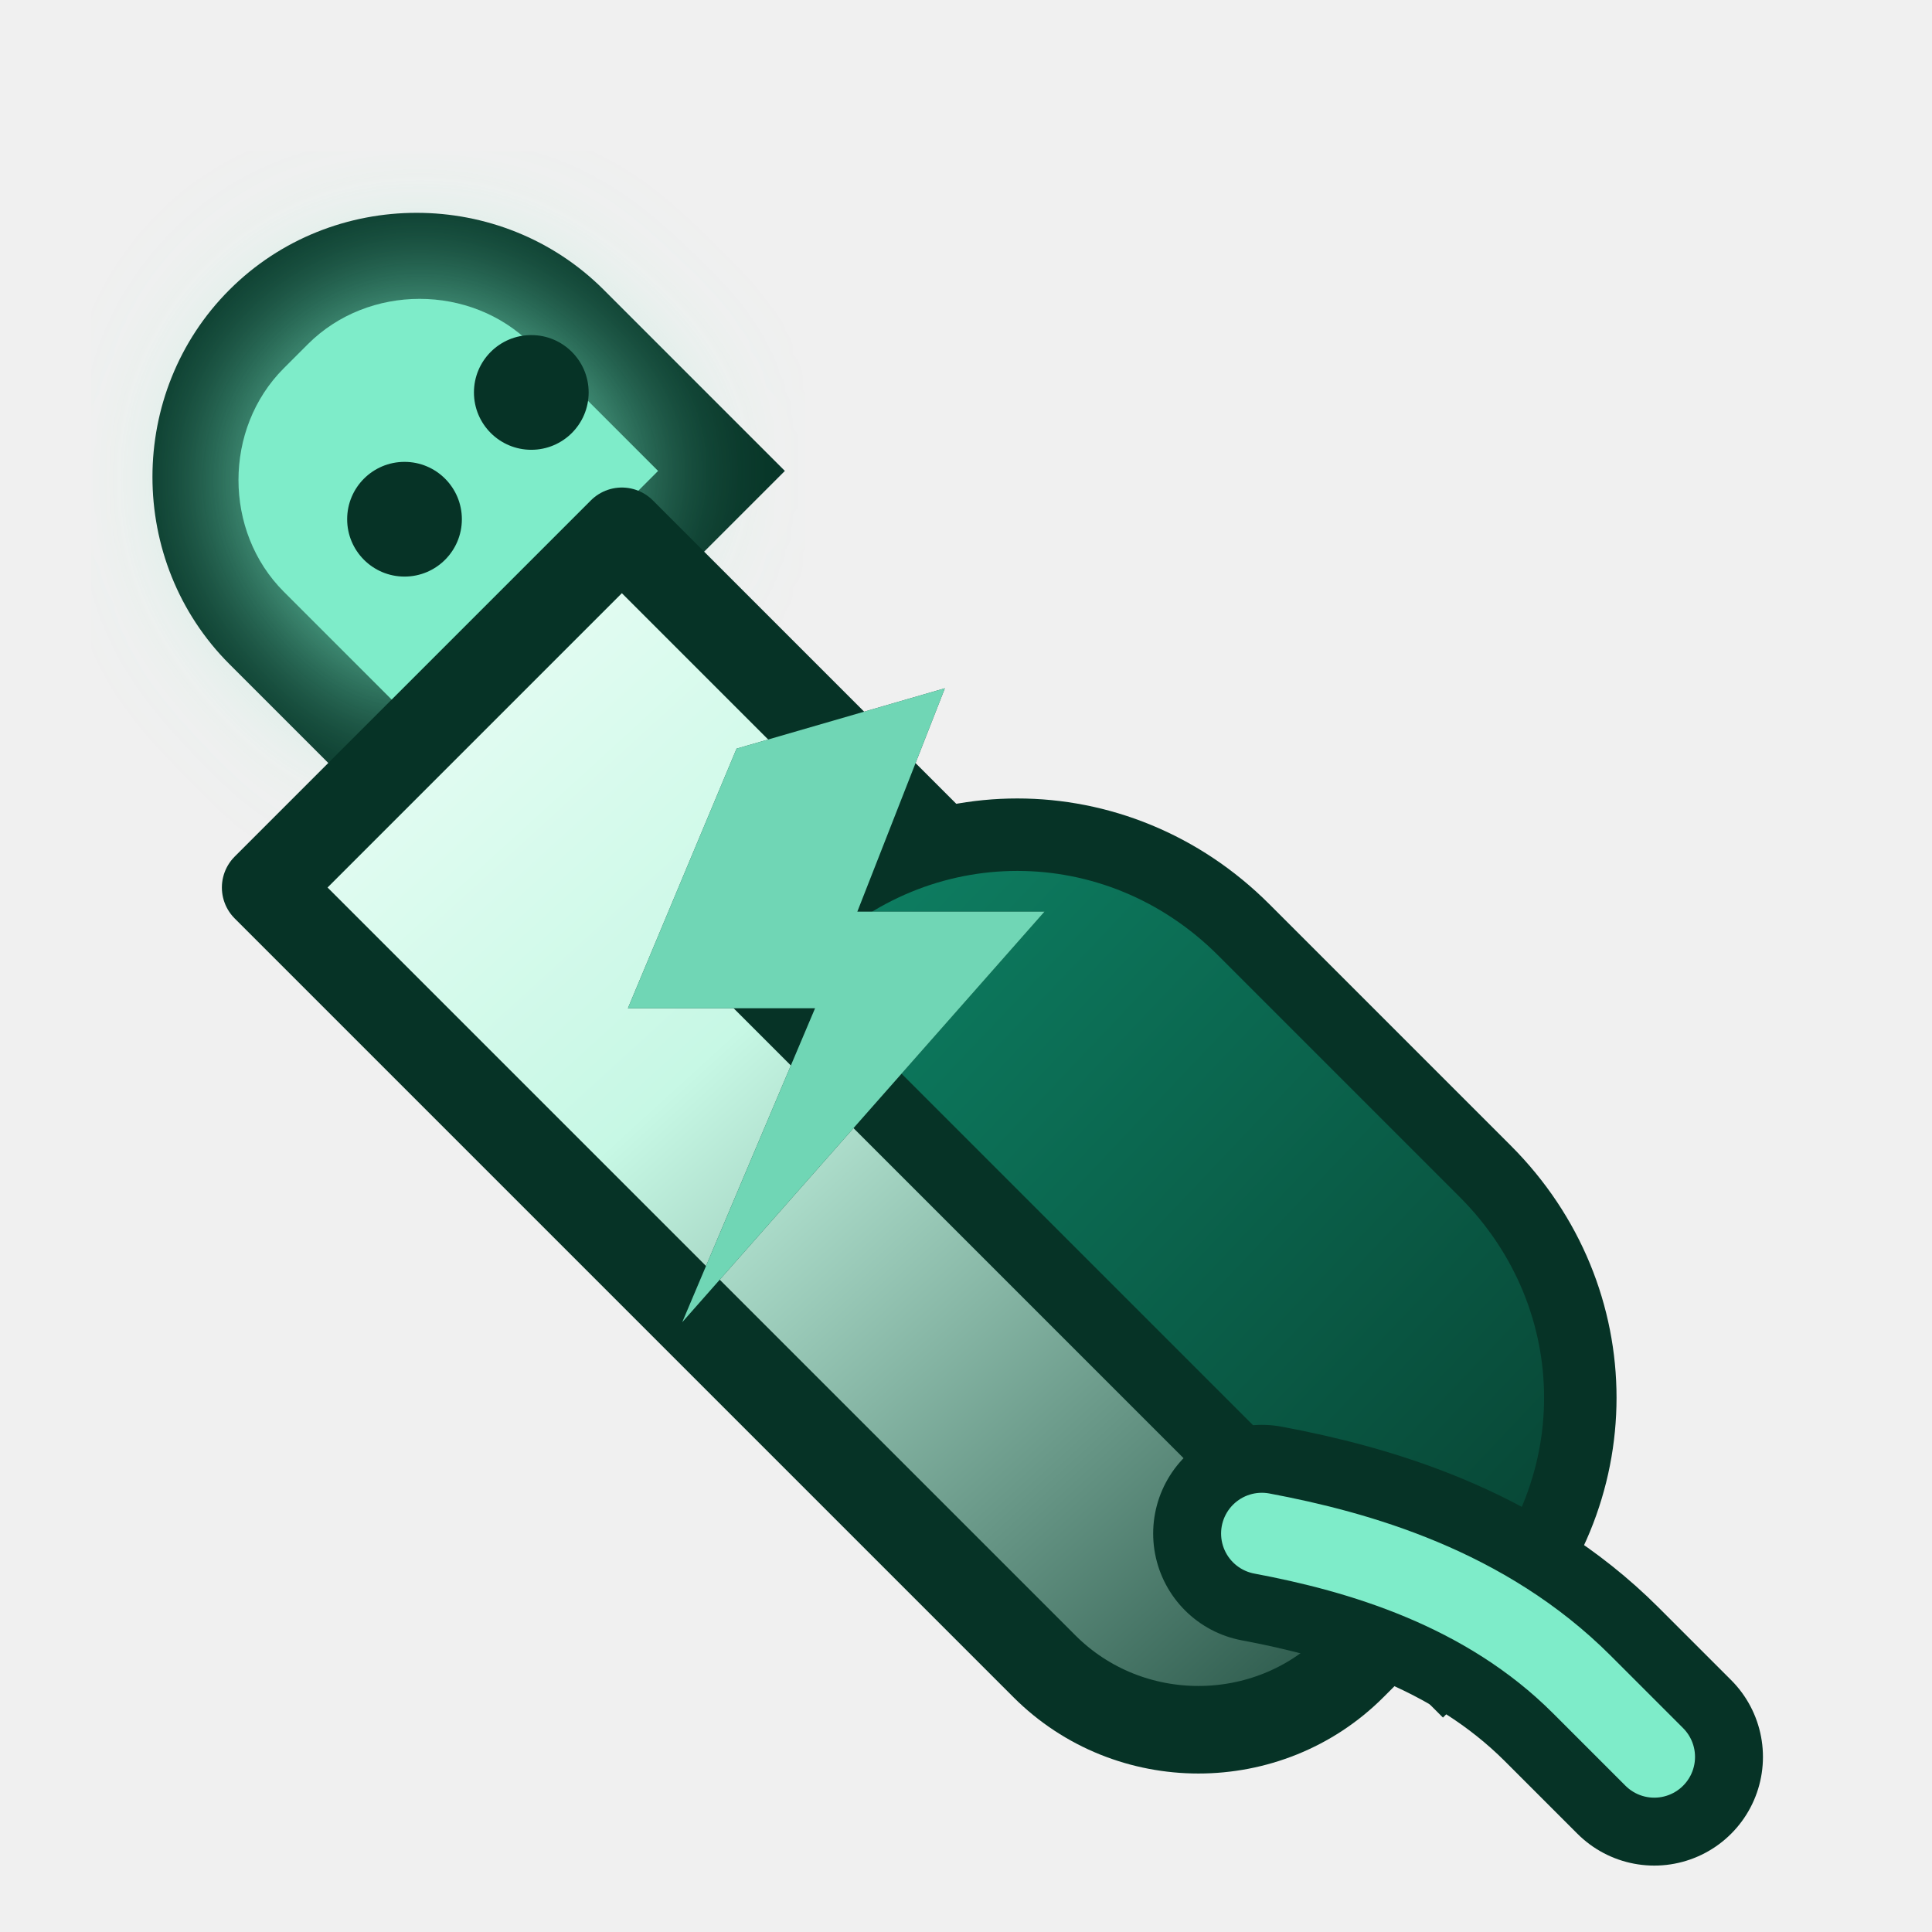
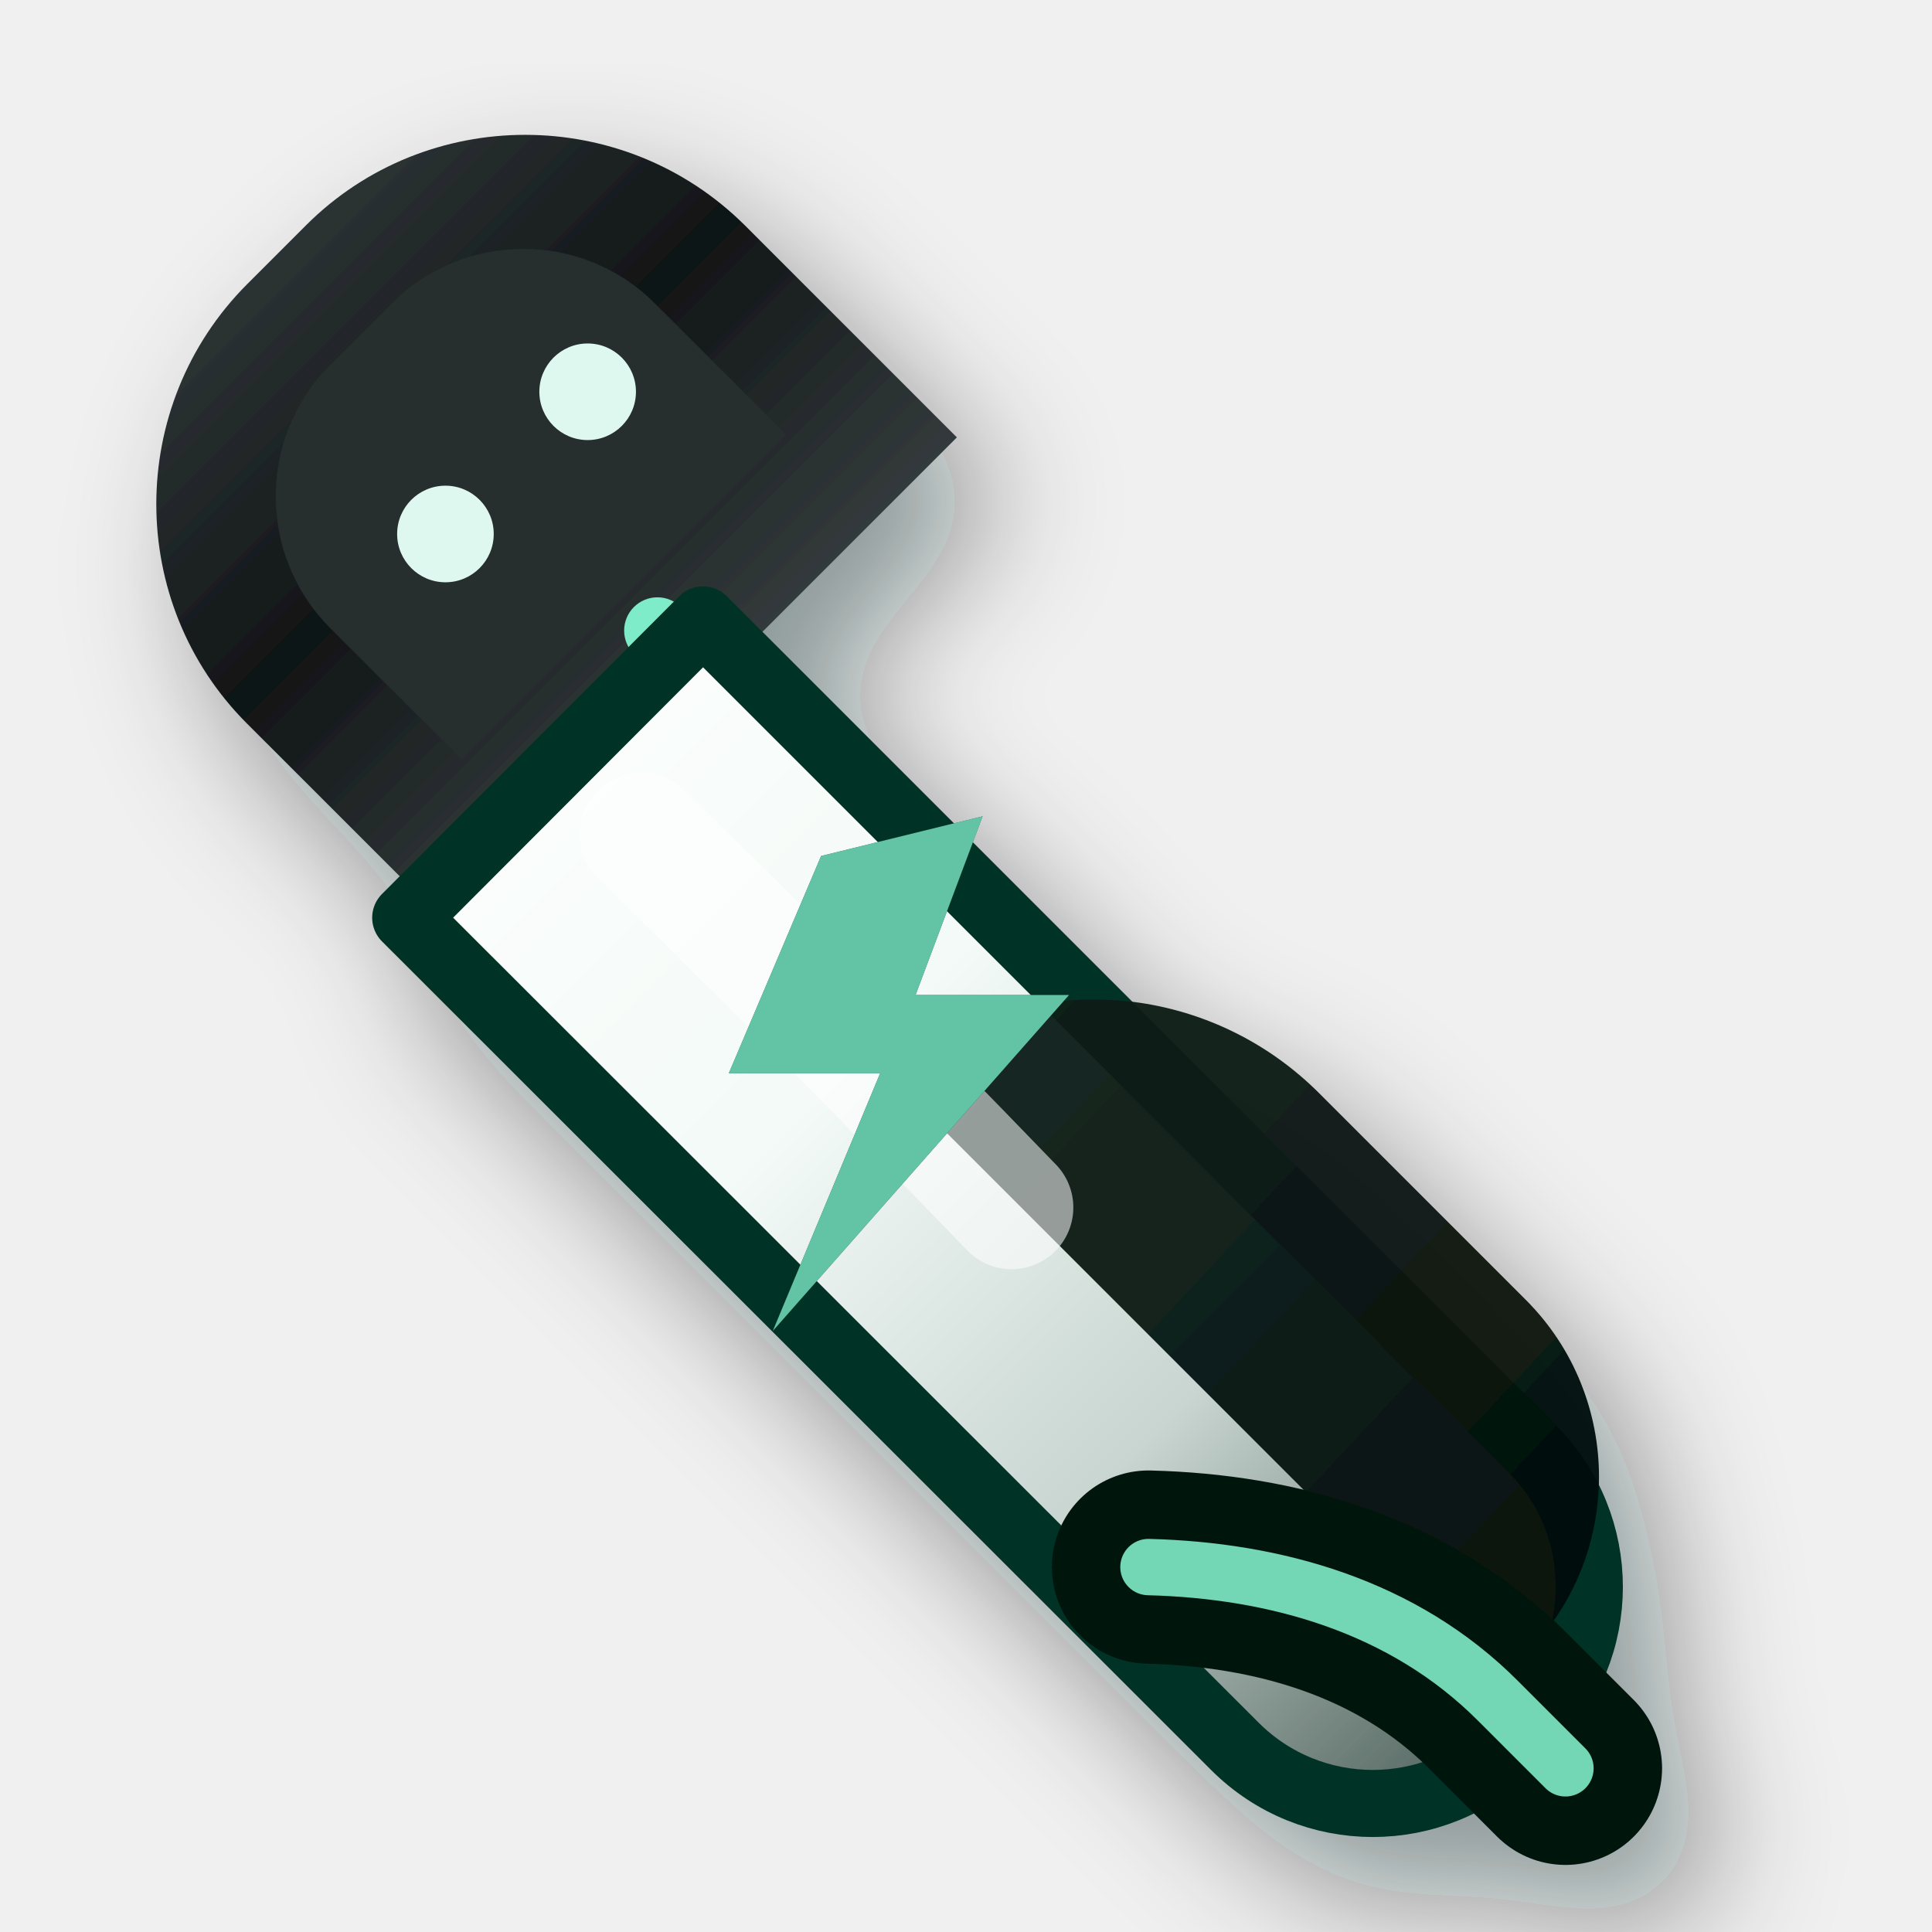
- <svg xmlns="http://www.w3.org/2000/svg" width="32" height="32" viewBox="0 0 32 32">
+ <svg xmlns="http://www.w3.org/2000/svg" width="36" height="36" viewBox="0 0 36 36">
  <defs>
-     <linearGradient id="body" x1="6" y1="5" x2="27" y2="28" gradientUnits="userSpaceOnUse">
-       <stop offset="0" stop-color="#f9fffc" />
-       <stop offset="0.42" stop-color="#c7f8e5" />
-       <stop offset="1" stop-color="#063326" />
+     <linearGradient id="metalNose" x1="3" y1="2" x2="17" y2="16" gradientUnits="userSpaceOnUse">
+       <stop offset="0" stop-color="#3d4547" />
+       <stop offset="0.45" stop-color="#101516" />
+       <stop offset="1" stop-color="#51595b" />
    </linearGradient>
-     <linearGradient id="handle" x1="10" y1="12" x2="29" y2="30" gradientUnits="userSpaceOnUse">
-       <stop offset="0" stop-color="#0f8f6f" />
-       <stop offset="1" stop-color="#063326" />
+     <linearGradient id="whiteGrip" x1="8" y1="10" x2="29" y2="31" gradientUnits="userSpaceOnUse">
+       <stop offset="0" stop-color="#ffffff" />
+       <stop offset="0.42" stop-color="#f3faf7" />
+       <stop offset="0.72" stop-color="#c8d5d1" />
+       <stop offset="1" stop-color="#596b65" />
    </linearGradient>
-     <filter id="glow" x="-35%" y="-35%" width="170%" height="170%">
-       <feGaussianBlur stdDeviation="1.3" result="blur" />
-       <feMerge>
-         <feMergeNode in="blur" />
-         <feMergeNode in="SourceGraphic" />
-       </feMerge>
+     <linearGradient id="rubber" x1="17" y1="20" x2="32" y2="34" gradientUnits="userSpaceOnUse">
+       <stop offset="0" stop-color="#0d201a" />
+       <stop offset="1" stop-color="#020807" />
+     </linearGradient>
+     <filter id="softShadow" x="-35%" y="-35%" width="170%" height="170%">
+       <feDropShadow dx="0.9" dy="1.2" stdDeviation="1.25" flood-color="#001b13" flood-opacity="0.42" />
    </filter>
  </defs>
-   <path d="M3.8 4.8c1.7-1.7 4.5-1.7 6.2 0l3 3-6.2 6.2-3-3c-1.7-1.7-1.7-4.5 0-6.2Z" fill="#063326" />
-   <path d="M5.1 5.7c1-1 2.7-1 3.7 0l2.1 2.1-4.1 4.1-2.1-2.1c-1-1-1-2.7 0-3.7Z" fill="#7eecc9" filter="url(#glow)" />
-   <path d="M10.3 8.8 23.2 21.7c1.4 1.4 1.4 3.7 0 5.1l-.8.8c-1.4 1.4-3.7 1.4-5.1 0L4.4 14.7Z" fill="url(#body)" stroke="#063326" stroke-width="1.45" stroke-linejoin="round" />
-   <path d="M13.1 15.4c2.1-2.1 5.4-2.1 7.5 0l4 4c2.1 2.1 2.1 5.4 0 7.5l-.7.7-11.6-11.6Z" fill="url(#handle)" stroke="#063326" stroke-width="1.2" />
-   <path d="M20.9 25.4c1.6.3 3.7.9 5.3 2.5l1.2 1.2" fill="none" stroke="#063326" stroke-width="3.6" stroke-linecap="round" />
-   <path d="M20.9 25.4c1.6.3 3.7.9 5.3 2.5l1.2 1.2" fill="none" stroke="#7eecc9" stroke-width="1.35" stroke-linecap="round" />
-   <circle cx="6.7" cy="8.6" r="0.95" fill="#063326" />
-   <circle cx="8.8" cy="6.5" r="0.95" fill="#063326" />
-   <path d="m12.2 12.4-1.8 4.3h3.1l-2.2 5.2 6-6.8h-3.1l1.45-3.7Z" fill="#063326" />
-   <path d="m12.2 12.4-1.8 4.3h3.1l-2.2 5.2 6-6.8h-3.1l1.45-3.7Z" fill="#7eecc9" opacity="0.88" />
+   <g filter="url(#softShadow)">
+     <path d="M5.7 4.2c2.25-2.25 5.92-2.25 8.18 0l3.95 3.95-9.28 9.28-3.95-3.95c-2.25-2.25-2.25-5.92 0-8.18Z" fill="url(#metalNose)" />
+     <path d="M7.3 5.65c1.35-1.35 3.55-1.35 4.9 0l2.45 2.45-6.05 6.05-2.45-2.45c-1.35-1.35-1.35-3.55 0-4.9Z" fill="#252d2f" />
+     <circle cx="8.3" cy="9.95" r="0.9" fill="#dff8ef" />
+     <circle cx="10.95" cy="7.3" r="0.9" fill="#dff8ef" />
+     <circle cx="12.25" cy="11.75" r="0.62" fill="#7eecc9" />
+     <path d="M13.1 11.55 28.55 27c1.42 1.42 1.42 3.72 0 5.14l-.4.4c-1.42 1.42-3.72 1.42-5.14 0L7.56 17.1Z" fill="url(#whiteGrip)" stroke="#063326" stroke-width="1.25" stroke-linejoin="round" />
+     <path d="M17.2 19.55c2.3-1.48 5.38-1.18 7.38.82l3.85 3.85c1.82 1.82 1.82 4.78 0 6.6l-.54.54-11.36-11.36Z" fill="url(#rubber)" opacity="0.96" />
+     <path d="M11.95 15.55c1.8 1.75 4.15 4.1 6.9 6.95" fill="none" stroke="#ffffff" stroke-width="2.3" stroke-linecap="round" opacity="0.55" />
+     <path d="M21.4 29.2c2.35.06 4.75.72 6.52 2.5l1.25 1.25" fill="none" stroke="#06150f" stroke-width="3.6" stroke-linecap="round" />
+     <path d="M21.4 29.2c2.35.06 4.75.72 6.52 2.5l1.25 1.25" fill="none" stroke="#7eecc9" stroke-width="1.05" stroke-linecap="round" opacity="0.9" />
+     <path d="m15.3 15.95-1.72 4.05h2.82l-2 4.8 5.52-6.26h-2.86l1.25-3.33Z" fill="#063326" />
+     <path d="m15.3 15.95-1.72 4.05h2.82l-2 4.8 5.52-6.26h-2.86l1.25-3.33Z" fill="#7eecc9" opacity="0.78" />
+   </g>
</svg>
